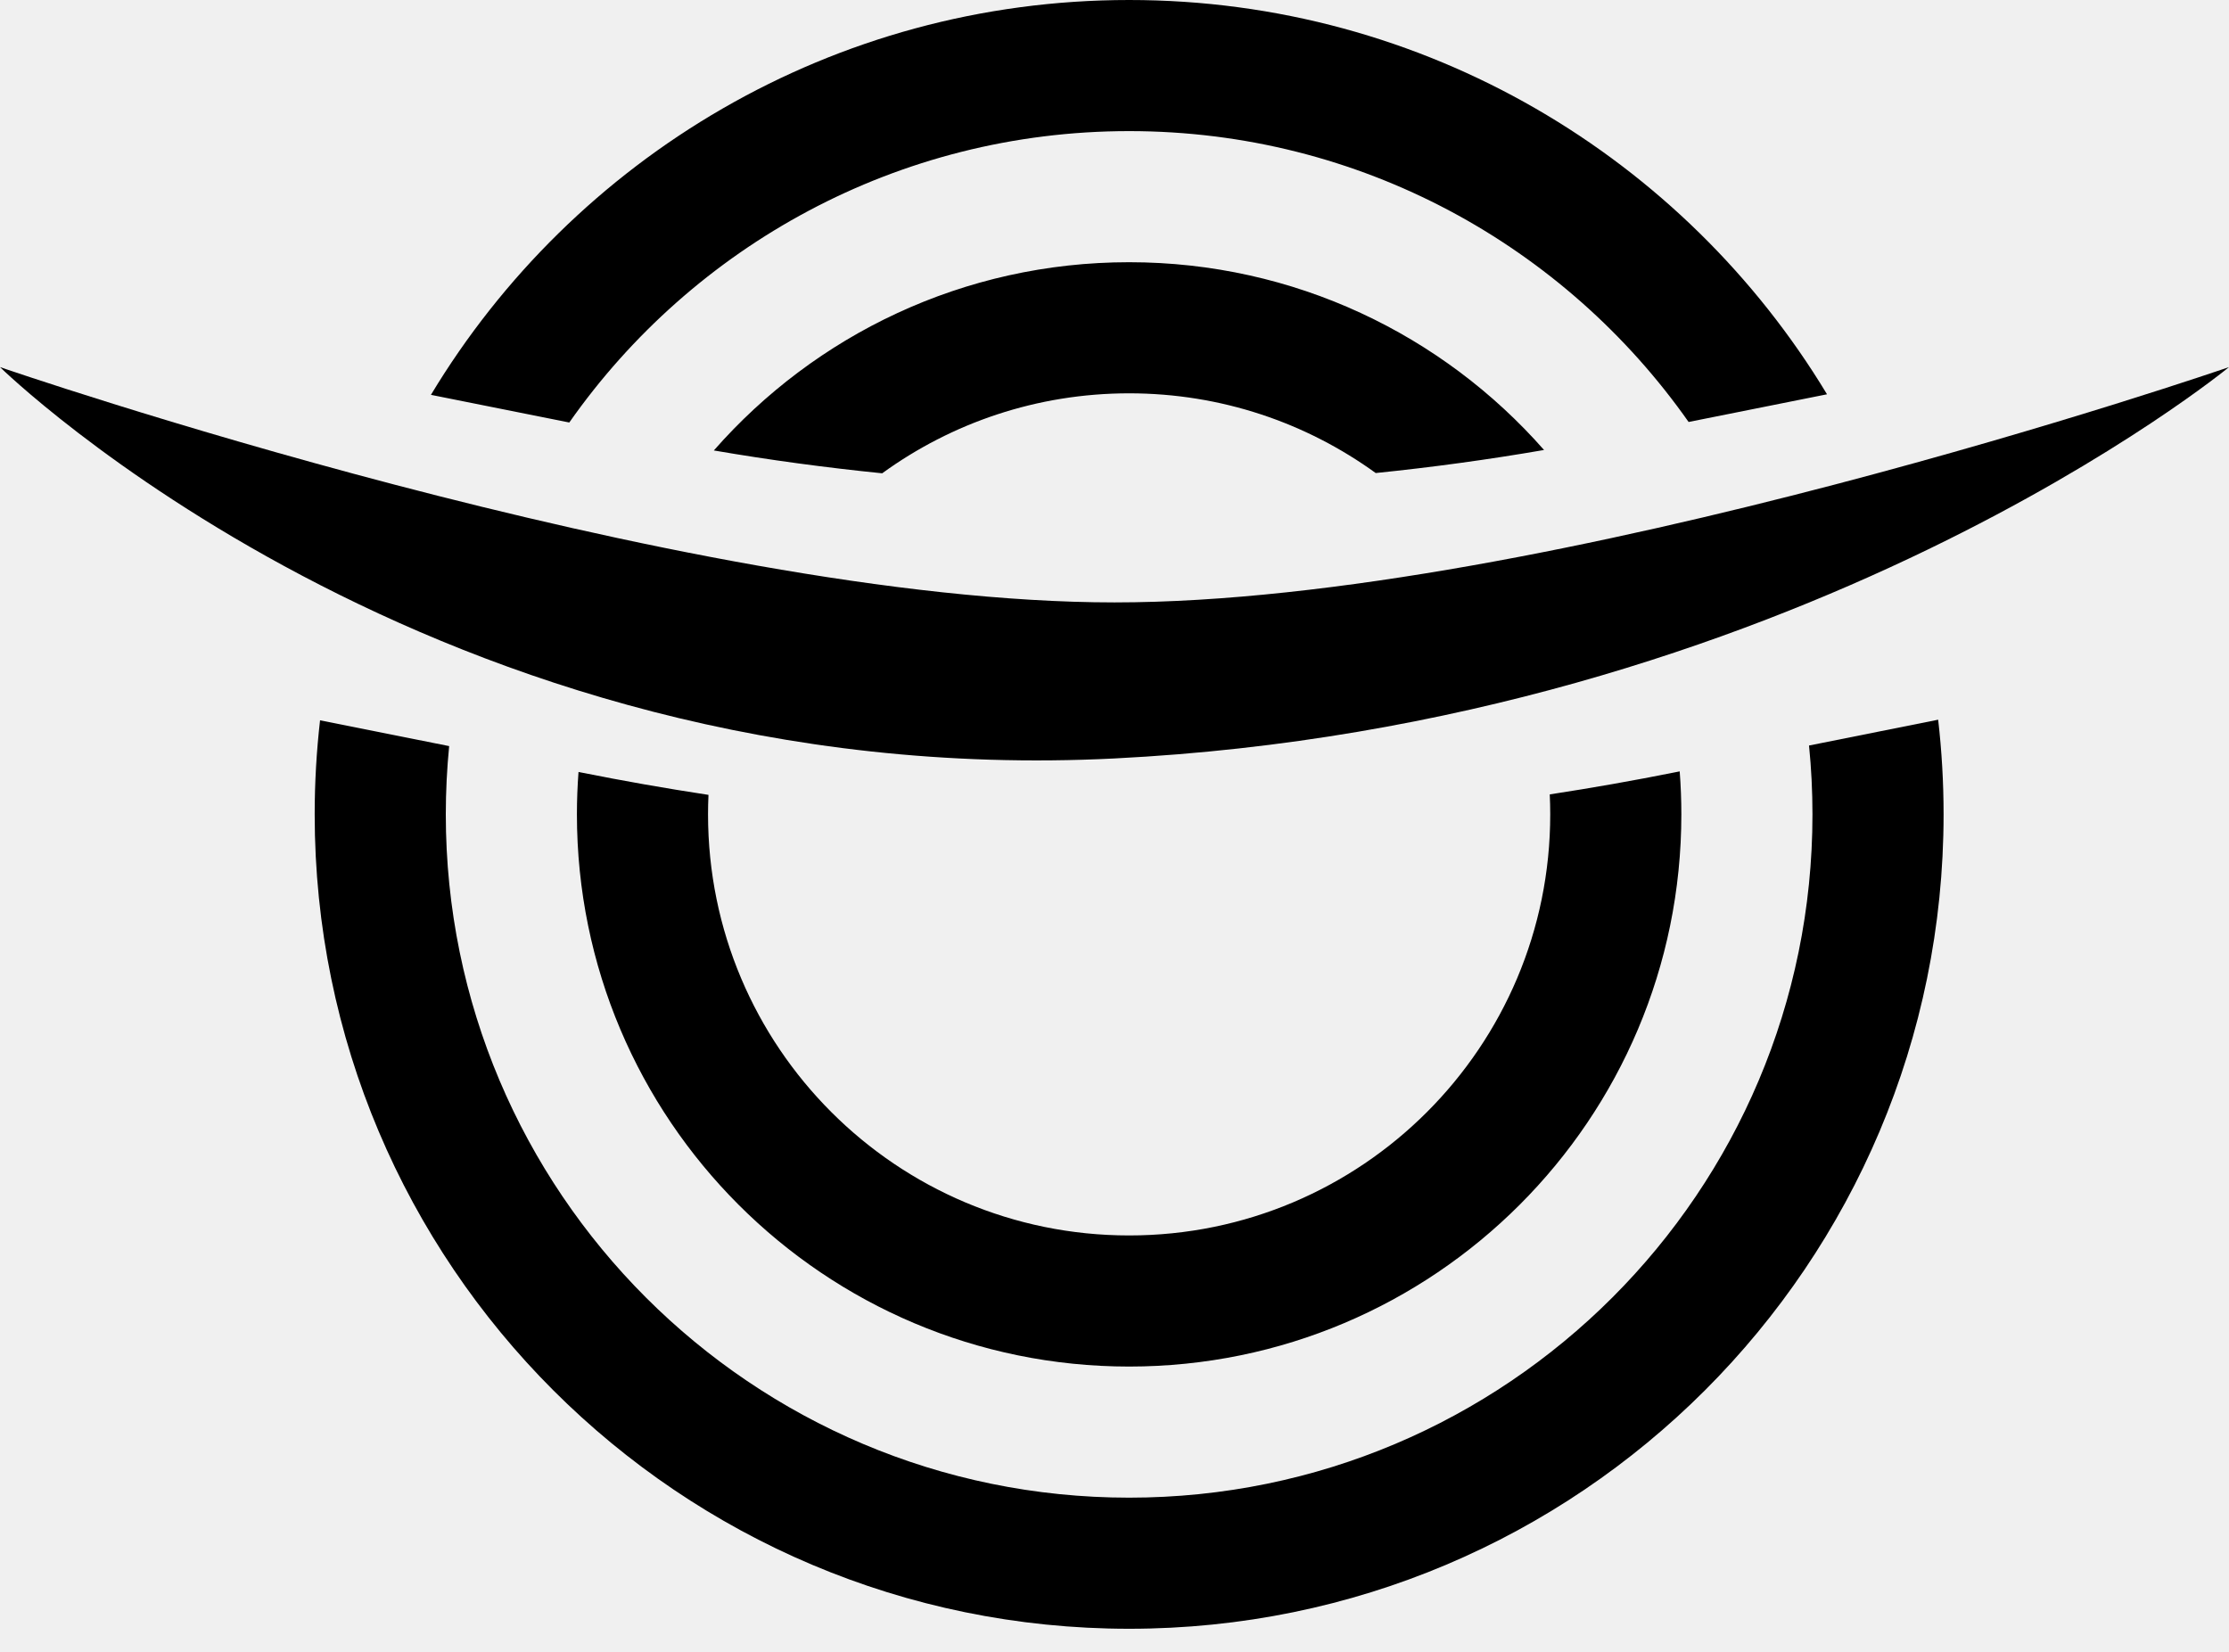
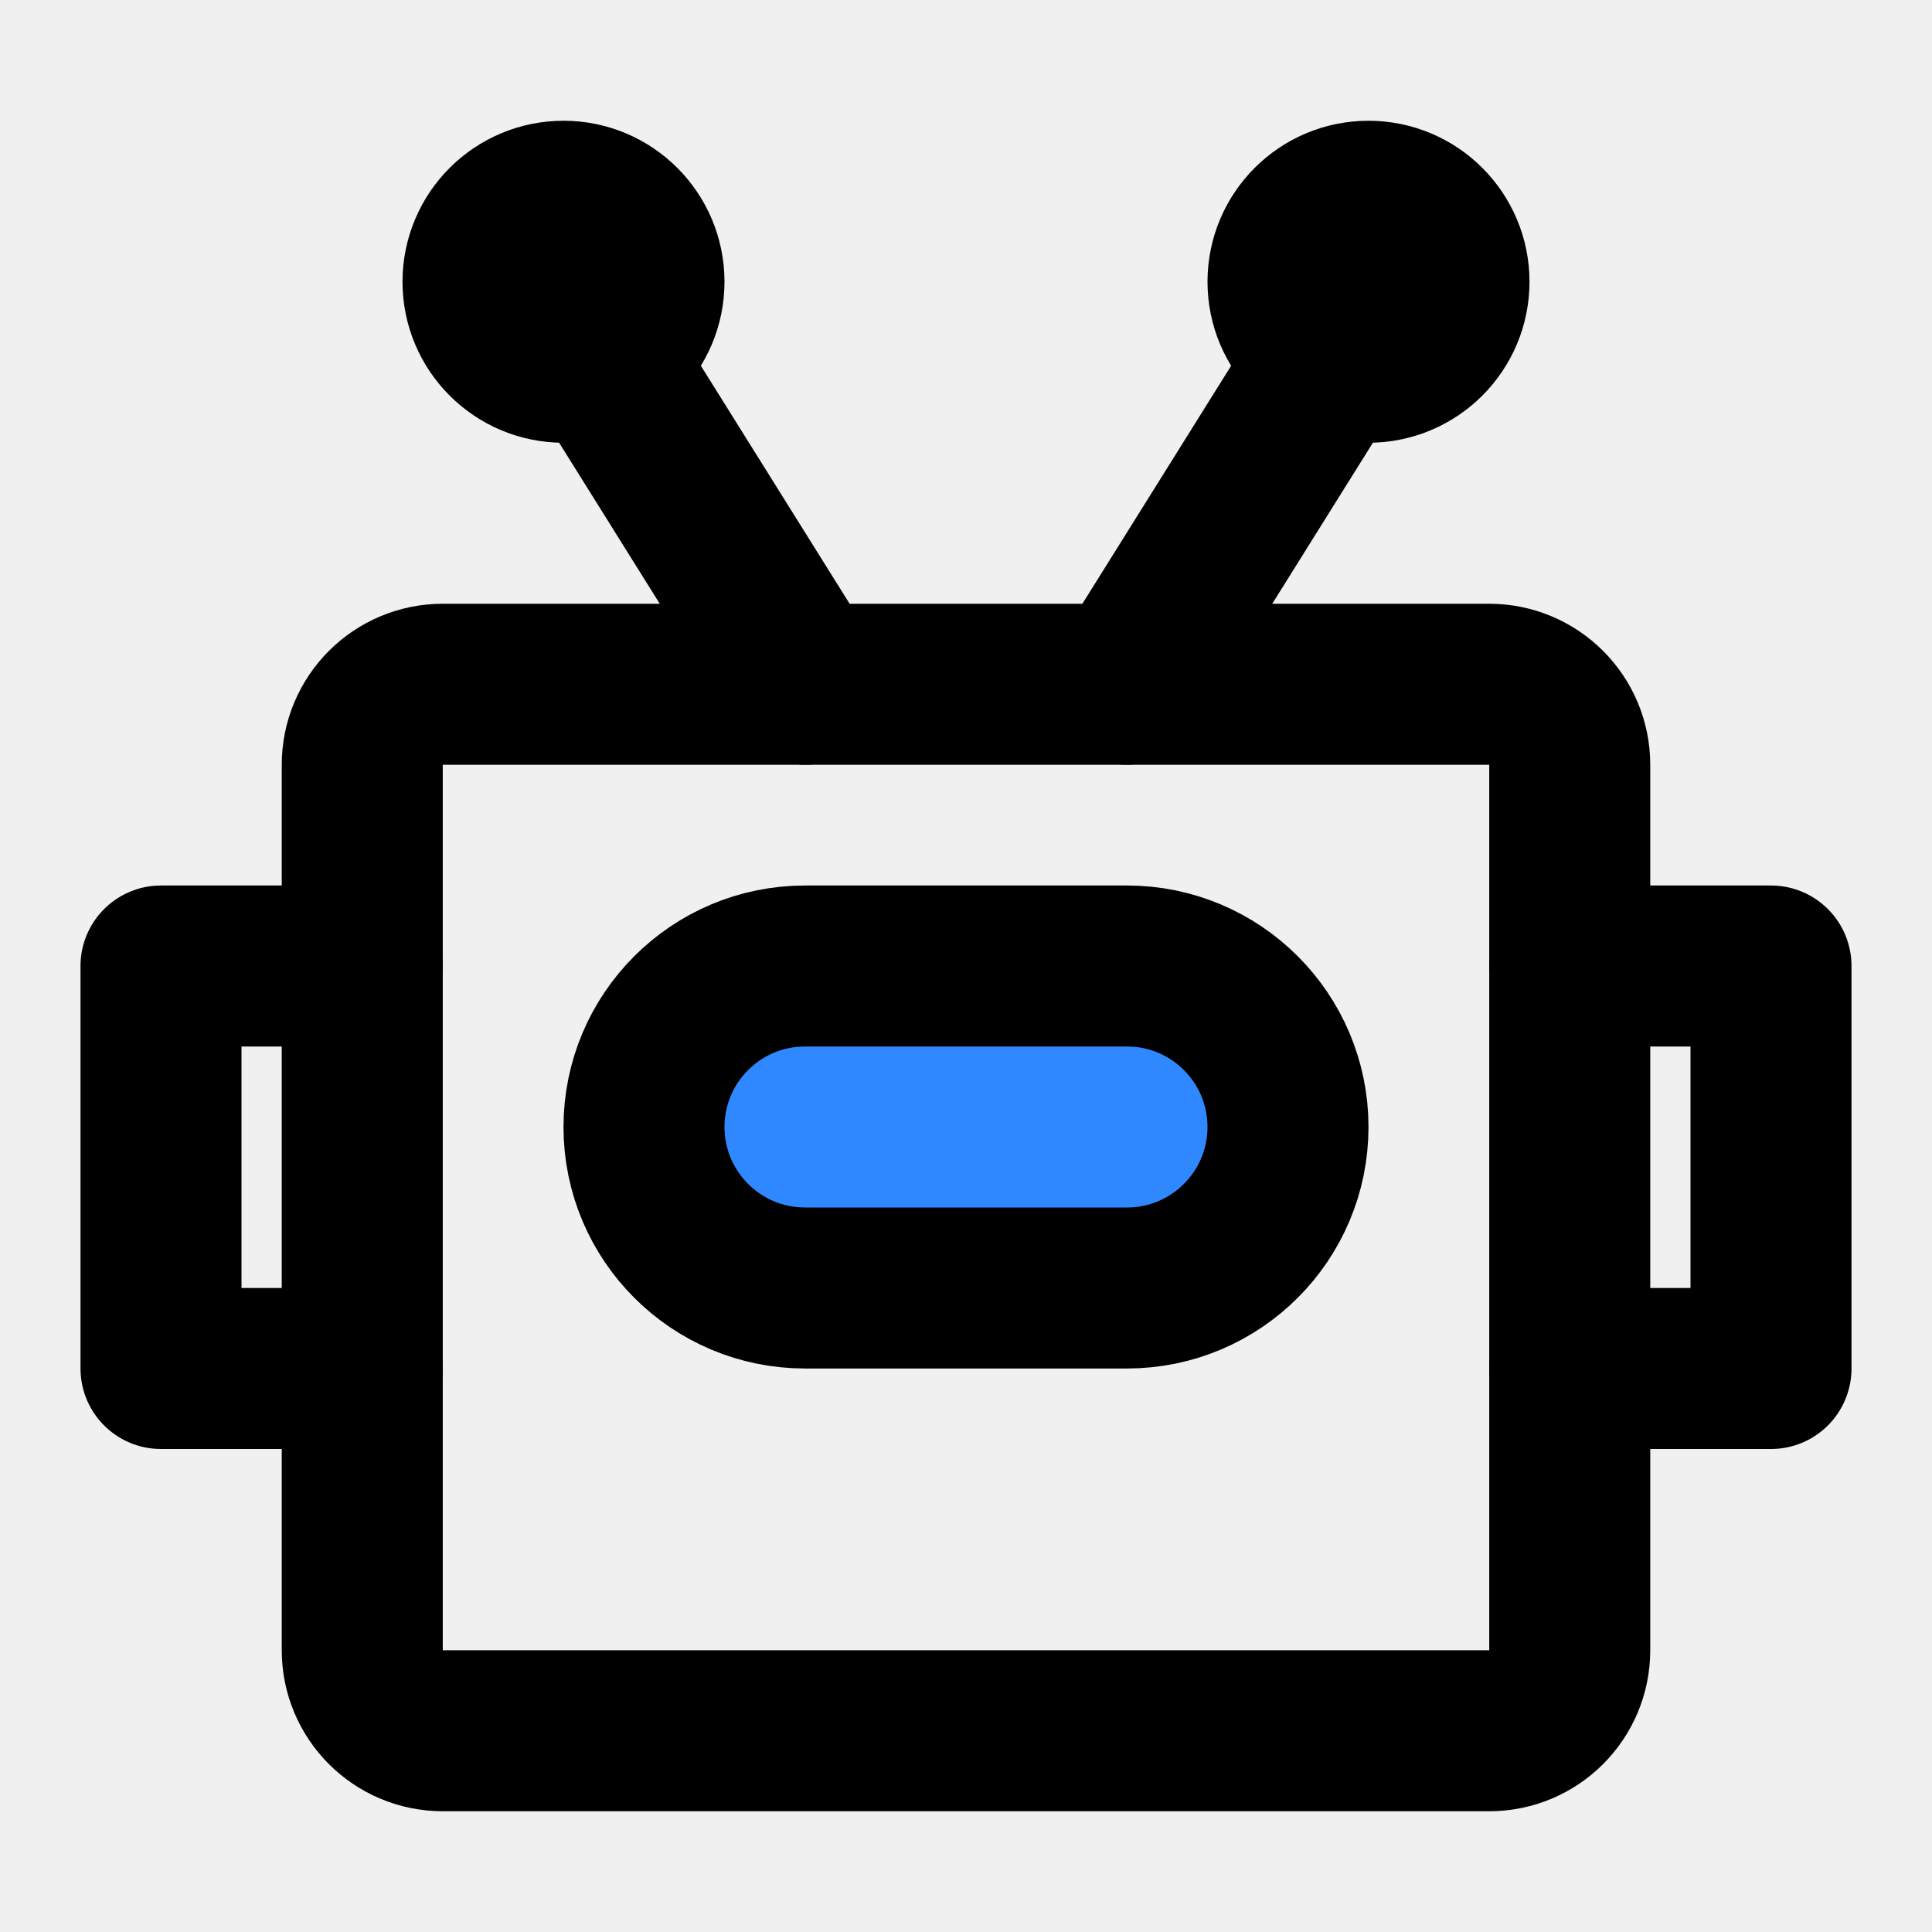
- <svg xmlns="http://www.w3.org/2000/svg" width="85" height="63" viewBox="0 0 85 63" fill="none">
-   <path fill-rule="evenodd" clip-rule="evenodd" d="M27.017 30.314C27.006 30.56 27 30.808 27 31.058C27 39.927 34.189 47.116 43.058 47.116C51.927 47.116 59.116 39.927 59.116 31.058C59.116 30.803 59.11 30.549 59.098 30.296C60.699 30.051 62.295 29.77 63.886 29.451L64.053 29.418C64.095 29.959 64.116 30.506 64.116 31.058C64.116 42.688 54.688 52.116 43.058 52.116C31.428 52.116 22 42.688 22 31.058C22 30.514 22.021 29.975 22.061 29.441L22.114 29.451C23.743 29.777 25.378 30.065 27.017 30.314ZM52.461 18.04C49.818 16.127 46.57 15 43.058 15C39.54 15 36.286 16.131 33.641 18.05C31.494 17.834 29.353 17.544 27.221 17.179C31.081 12.778 36.745 10 43.058 10C49.363 10 55.021 12.771 58.88 17.161C56.749 17.529 54.608 17.821 52.461 18.04ZM68.985 28.432C69.072 29.295 69.116 30.172 69.116 31.058C69.116 45.45 57.45 57.116 43.058 57.116C28.667 57.116 17 45.45 17 31.058C17 30.179 17.044 29.311 17.128 28.454L12.205 27.47C12.07 28.647 12 29.844 12 31.058C12 48.211 25.905 62.116 43.058 62.116C60.211 62.116 74.116 48.211 74.116 31.058C74.116 29.837 74.046 28.632 73.909 27.447L68.985 28.432ZM69.671 15.037L64.393 16.093C59.678 9.384 51.88 5 43.058 5C34.227 5 26.422 9.393 21.709 16.113L16.433 15.058C21.867 6.035 31.758 0 43.058 0C54.35 0 64.234 6.026 69.671 15.037Z" fill="black" />
-   <mask id="path-2-inside-1" fill="white">
-     <path d="M42.5 28.925C16.546 30.231 0 14 0 14C0 14 26 22.974 42.5 22.974C59 22.974 85 14 85 14C85 14 68.454 27.619 42.5 28.925Z" />
-   </mask>
-   <path d="M0 14L5.873 -3.015L-12.605 26.849L0 14ZM42.5 28.925L41.595 10.948L42.5 28.925ZM85 14L96.439 27.898L79.127 -3.015L85 14ZM0 14C-12.605 26.849 -12.6 26.855 -12.595 26.86C-12.593 26.862 -12.587 26.867 -12.584 26.871C-12.576 26.878 -12.569 26.885 -12.56 26.893C-12.544 26.909 -12.527 26.925 -12.509 26.943C-12.473 26.978 -12.432 27.017 -12.387 27.061C-12.297 27.147 -12.189 27.248 -12.064 27.365C-11.814 27.597 -11.495 27.887 -11.107 28.227C-10.333 28.906 -9.282 29.787 -7.966 30.797C-5.346 32.807 -1.615 35.375 3.117 37.872C12.559 42.854 26.401 47.758 43.405 46.903L41.595 10.948C32.645 11.398 25.237 8.839 19.917 6.033C17.268 4.635 15.241 3.227 13.948 2.235C13.307 1.743 12.863 1.366 12.631 1.162C12.515 1.061 12.454 1.004 12.448 0.999C12.446 0.997 12.458 1.008 12.484 1.033C12.497 1.045 12.513 1.061 12.533 1.081C12.544 1.09 12.555 1.101 12.566 1.113C12.572 1.119 12.579 1.125 12.585 1.131C12.588 1.134 12.593 1.139 12.595 1.141C12.6 1.145 12.605 1.15 0 14ZM43.405 46.903C59.328 46.101 72.316 41.53 81.317 37.178C85.834 34.995 89.418 32.833 91.955 31.151C93.227 30.308 94.245 29.579 94.995 29.02C95.37 28.741 95.679 28.503 95.92 28.314C96.041 28.219 96.144 28.137 96.231 28.067C96.274 28.032 96.313 28 96.348 27.972C96.365 27.958 96.382 27.945 96.397 27.932C96.404 27.926 96.412 27.92 96.419 27.914C96.422 27.911 96.428 27.907 96.429 27.906C96.434 27.902 96.439 27.898 85 14C73.561 0.102 73.566 0.099 73.57 0.095C73.572 0.093 73.576 0.089 73.579 0.087C73.586 0.082 73.591 0.077 73.597 0.073C73.608 0.063 73.618 0.055 73.628 0.047C73.647 0.032 73.661 0.02 73.673 0.011C73.695 -0.007 73.703 -0.013 73.696 -0.007C73.682 0.004 73.61 0.06 73.482 0.155C73.226 0.346 72.748 0.692 72.063 1.146C70.687 2.058 68.513 3.383 65.648 4.767C59.889 7.552 51.627 10.443 41.595 10.948L43.405 46.903ZM85 14C79.127 -3.015 79.129 -3.016 79.13 -3.016C79.131 -3.016 79.132 -3.017 79.133 -3.017C79.134 -3.017 79.135 -3.018 79.136 -3.018C79.137 -3.018 79.137 -3.018 79.135 -3.018C79.131 -3.016 79.121 -3.013 79.106 -3.008C79.074 -2.997 79.019 -2.978 78.94 -2.952C78.784 -2.899 78.537 -2.816 78.207 -2.707C77.547 -2.489 76.561 -2.169 75.317 -1.78C72.818 -1 69.327 0.039 65.375 1.075C57.005 3.268 48.283 4.974 42.5 4.974V40.974C53.217 40.974 65.745 38.193 74.5 35.899C79.111 34.691 83.151 33.487 86.043 32.585C87.494 32.132 88.668 31.751 89.494 31.478C89.908 31.341 90.235 31.232 90.468 31.153C90.584 31.114 90.677 31.082 90.744 31.059C90.778 31.047 90.806 31.038 90.828 31.031C90.838 31.027 90.847 31.024 90.855 31.021C90.859 31.02 90.862 31.019 90.865 31.018C90.867 31.017 90.868 31.017 90.869 31.016C90.871 31.016 90.873 31.015 85 14ZM42.5 4.974C36.717 4.974 27.995 3.268 19.625 1.075C15.673 0.039 12.182 -1 9.684 -1.78C8.439 -2.169 7.453 -2.489 6.793 -2.707C6.463 -2.816 6.216 -2.899 6.06 -2.952C5.981 -2.978 5.926 -2.997 5.895 -3.008C5.879 -3.013 5.869 -3.016 5.865 -3.018C5.863 -3.018 5.863 -3.018 5.864 -3.018C5.865 -3.018 5.866 -3.017 5.867 -3.017C5.868 -3.017 5.869 -3.016 5.87 -3.016C5.871 -3.016 5.873 -3.015 0 14C-5.873 31.015 -5.871 31.016 -5.869 31.016C-5.868 31.017 -5.866 31.017 -5.865 31.018C-5.862 31.019 -5.859 31.02 -5.855 31.021C-5.847 31.024 -5.838 31.027 -5.827 31.031C-5.806 31.038 -5.778 31.047 -5.744 31.059C-5.676 31.082 -5.584 31.114 -5.468 31.153C-5.235 31.232 -4.908 31.341 -4.494 31.478C-3.668 31.751 -2.494 32.132 -1.043 32.585C1.849 33.487 5.889 34.691 10.5 35.899C19.255 38.193 31.783 40.974 42.5 40.974V4.974Z" fill="black" mask="url(#path-2-inside-1)" />
+ <svg xmlns="http://www.w3.org/2000/svg" width="800px" height="800px" viewBox="0 0 48 48" fill="none">
+   <rect width="48" height="48" fill="white" fill-opacity="0.01" />
+   <rect x="9" y="17" width="30" height="26" rx="2" stroke="#000000" stroke-width="4" stroke-linecap="round" stroke-linejoin="round" />
+   <path d="M33 9L28 17" stroke="#000000" stroke-width="4" stroke-linecap="round" stroke-linejoin="round" />
+   <path d="M15 9L20 17" stroke="#000000" stroke-width="4" stroke-linecap="round" stroke-linejoin="round" />
+   <circle cx="34" cy="7" r="2" stroke="#000000" stroke-width="4" />
+   <circle cx="14" cy="7" r="2" stroke="#000000" stroke-width="4" />
+   <rect x="16" y="24" width="16" height="8" rx="4" fill="#2F88FF" stroke="#000000" stroke-width="4" />
+   <path d="M9 24H4V34H9" stroke="#000000" stroke-width="4" stroke-linecap="round" stroke-linejoin="round" />
+   <path d="M39 24H44V34H39" stroke="#000000" stroke-width="4" stroke-linecap="round" stroke-linejoin="round" />
</svg>
